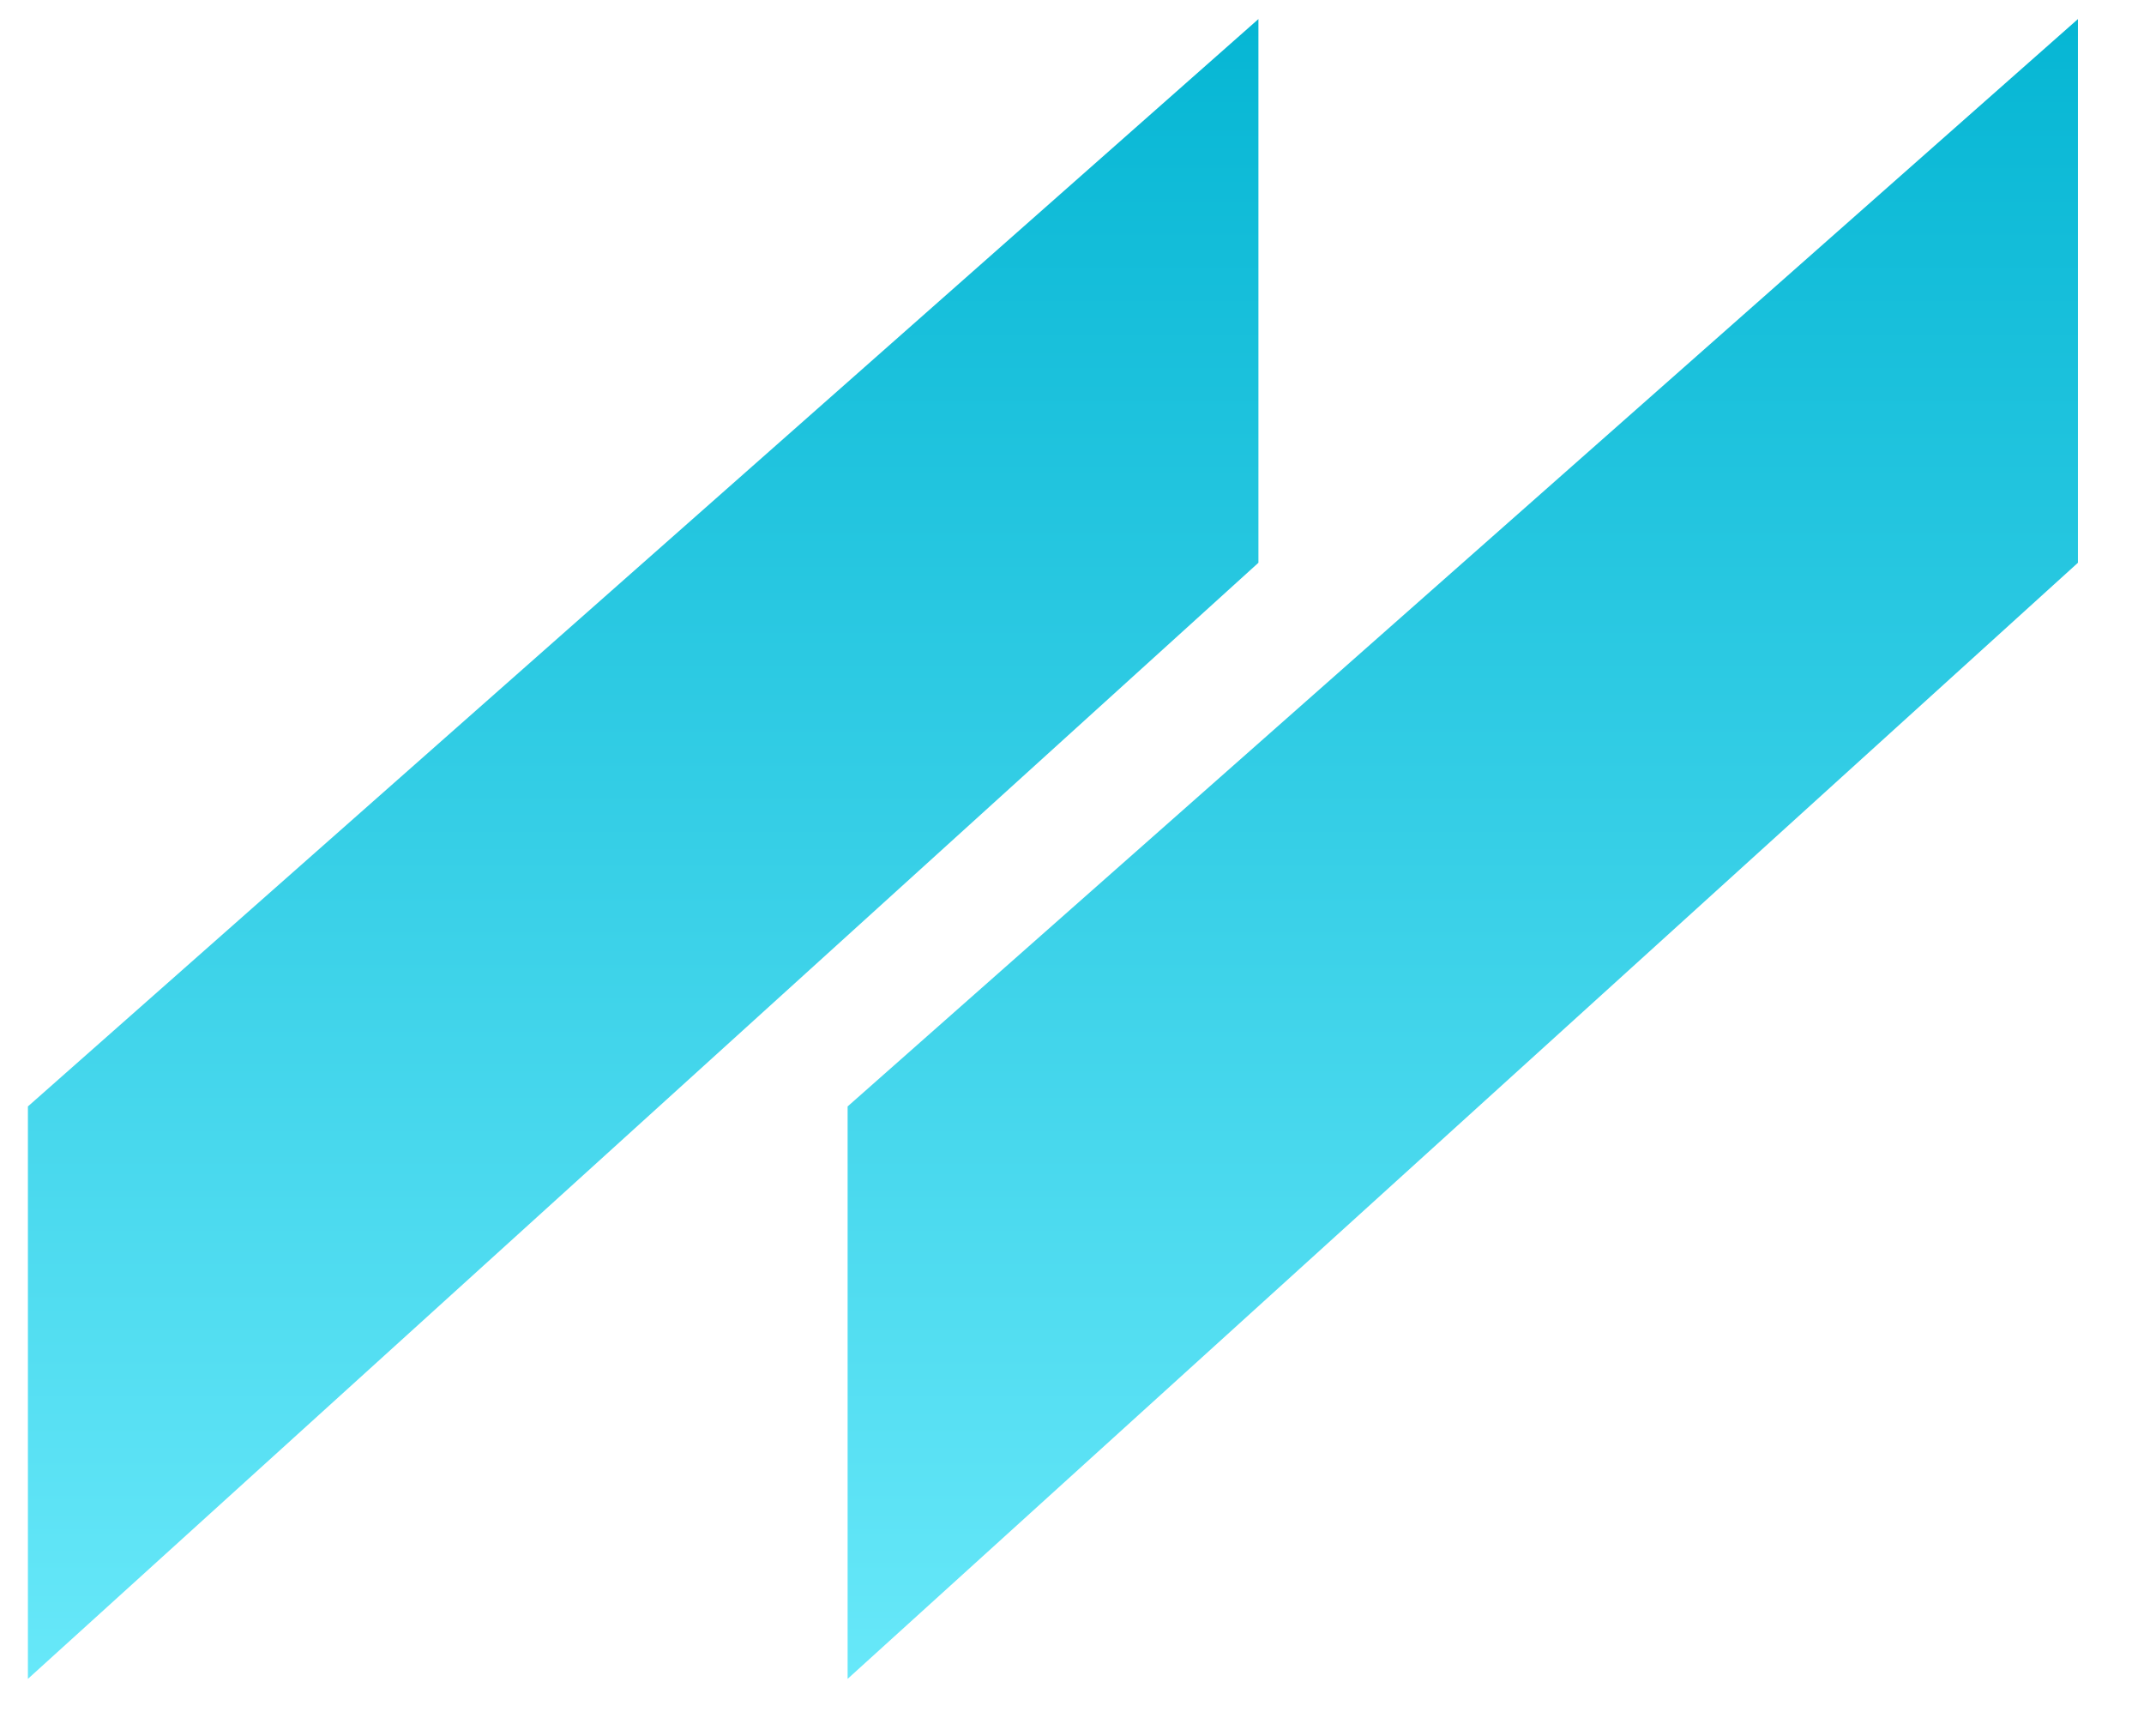
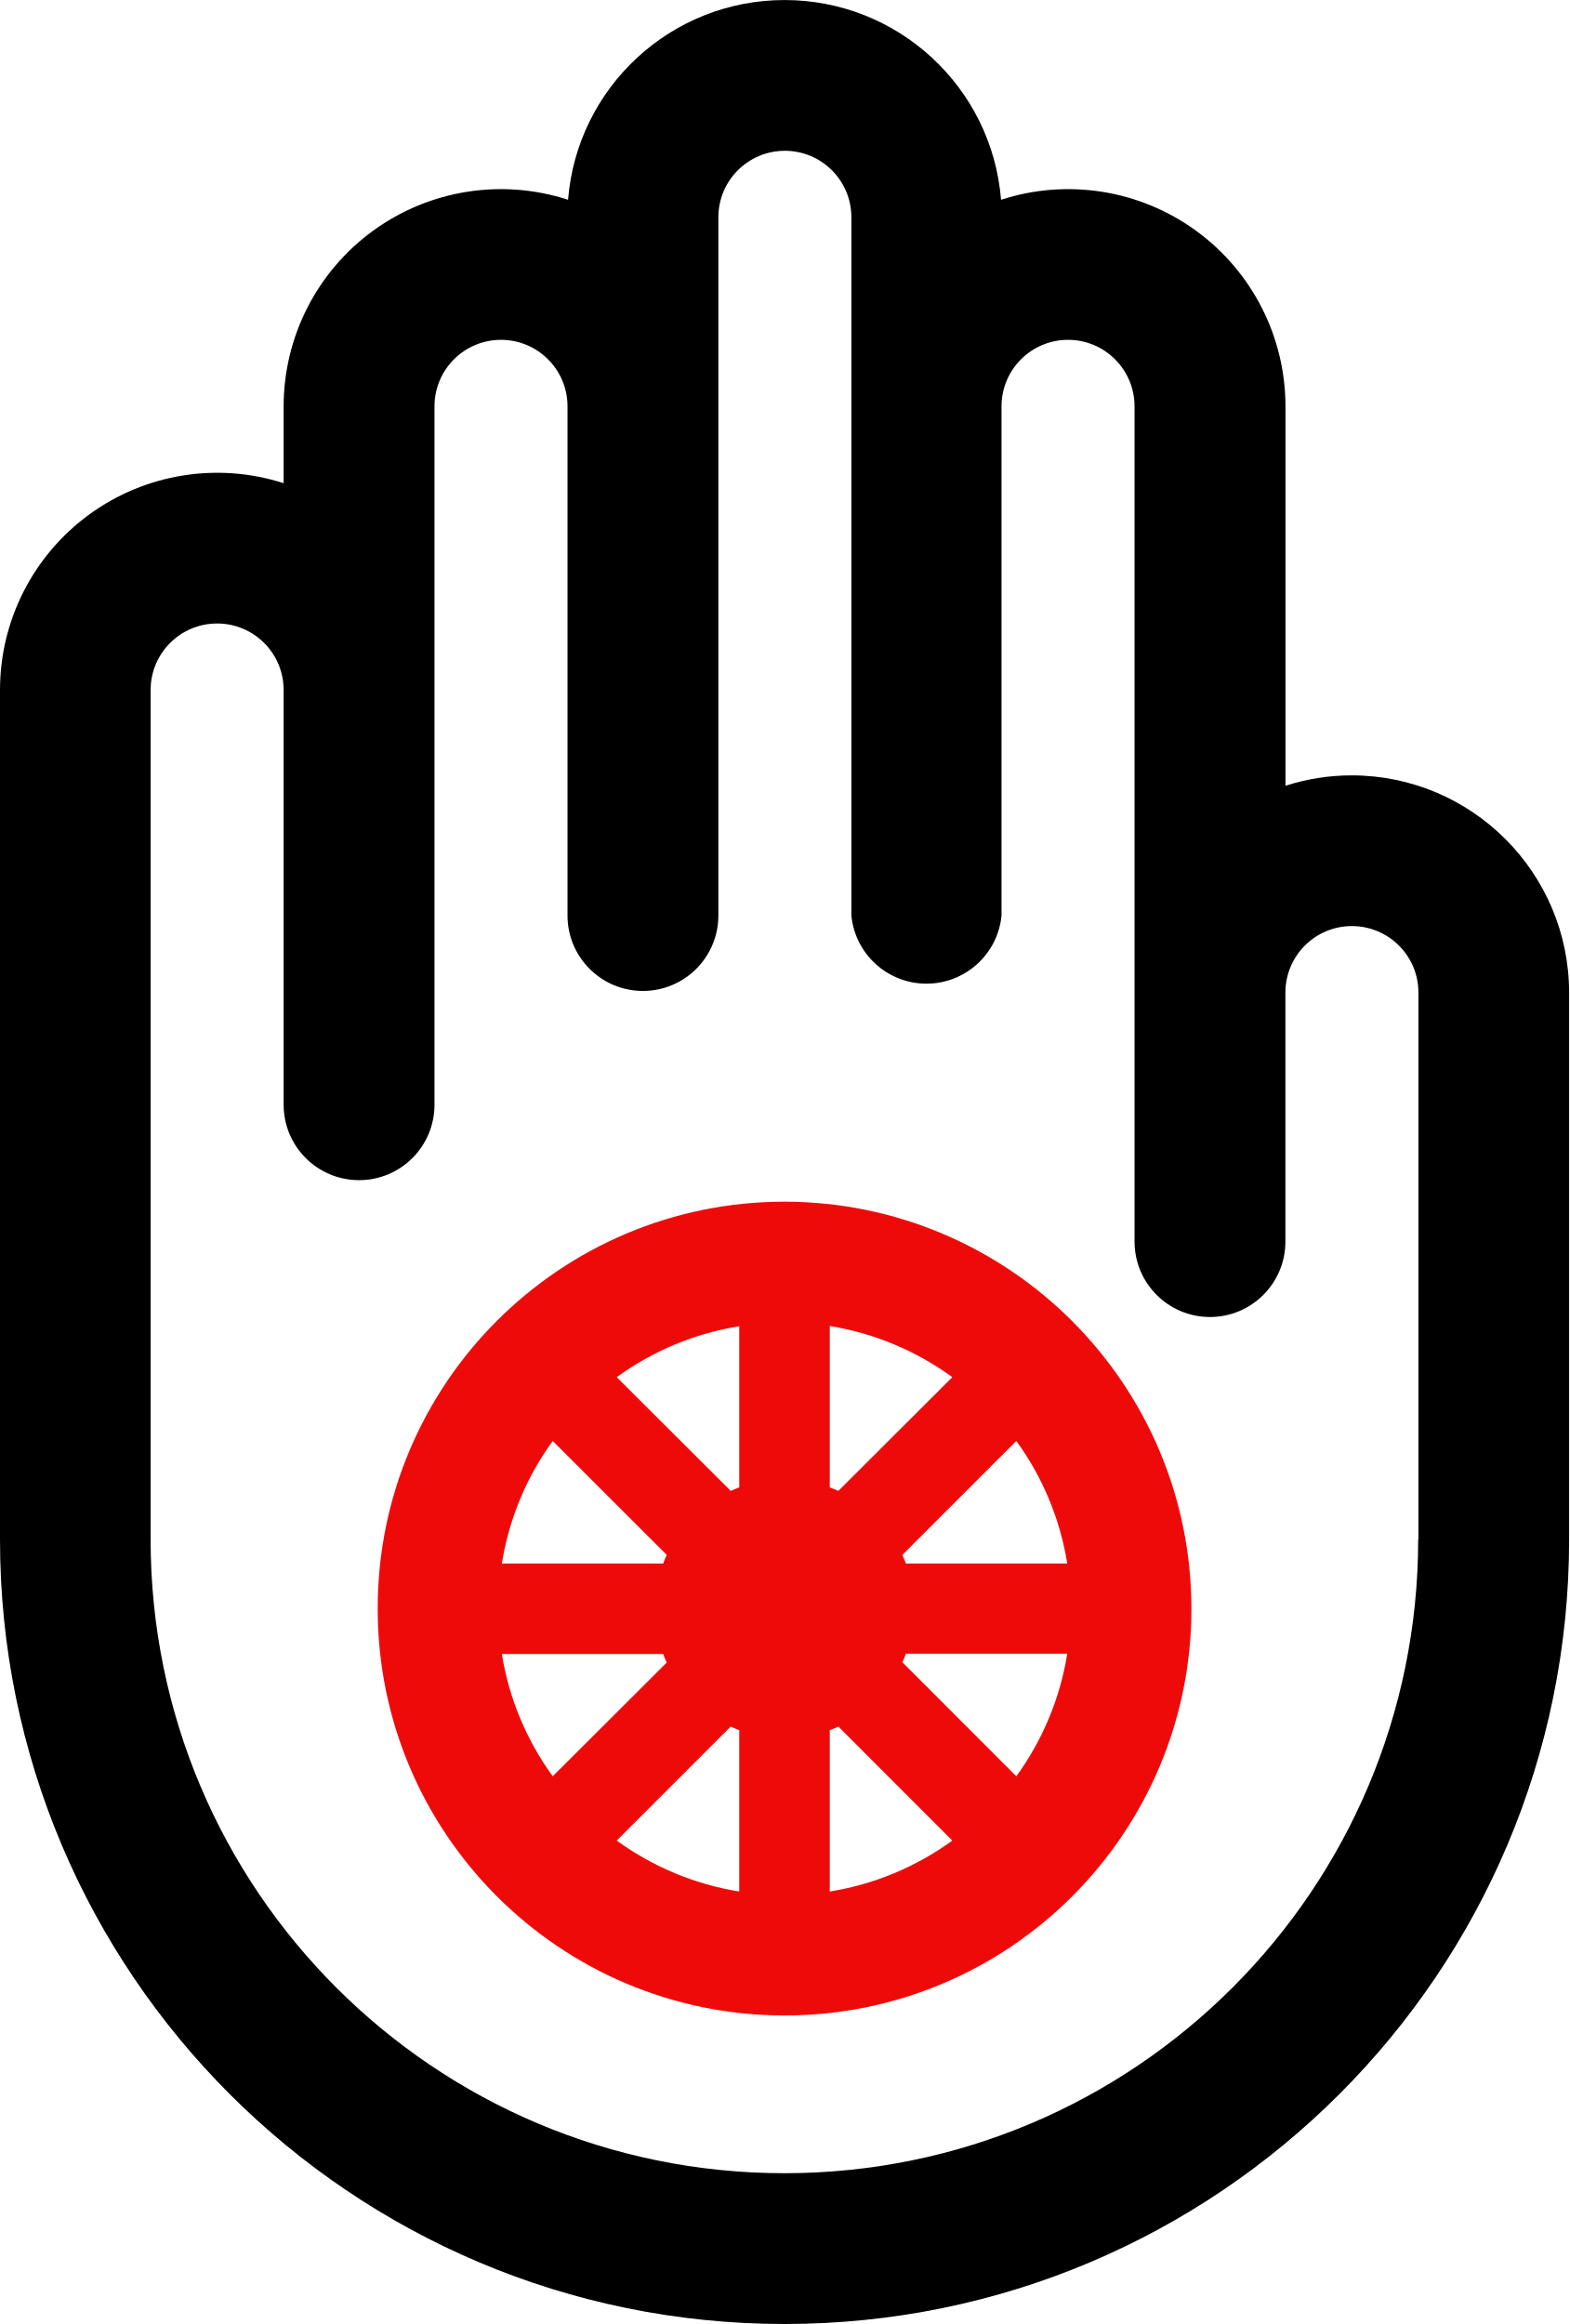
- <svg xmlns="http://www.w3.org/2000/svg" xmlns:xlink="http://www.w3.org/1999/xlink" version="1.1" preserveAspectRatio="xMidYMid meet" viewBox="344.564 330.278 111.737 91.218" width="53.87" height="43.61">
-   <defs>
-     <path d="M453.3 331.28L453.3 359.85L388.64 418.5L388.64 388.42L453.3 331.28Z" id="aFZf6T5ED" />
-     <linearGradient id="gradientb2ThqnP5Op" gradientUnits="userSpaceOnUse" x1="420.97" y1="331.28" x2="420.97" y2="418.5">
-       <stop style="stop-color: #06b6d4;stop-opacity: 1" offset="0%" />
-       <stop style="stop-color: #67e8f9;stop-opacity: 1" offset="100%" />
-     </linearGradient>
-     <path d="M410.23 331.28L410.23 359.85L345.56 418.5L345.56 388.42L410.23 331.28Z" id="a9fehgwfM" />
-     <linearGradient id="gradientk1wNV9Ostb" gradientUnits="userSpaceOnUse" x1="377.89" y1="331.28" x2="377.89" y2="418.5">
-       <stop style="stop-color: #06b6d4;stop-opacity: 1" offset="0%" />
-       <stop style="stop-color: #67e8f9;stop-opacity: 1" offset="100%" />
-     </linearGradient>
-   </defs>
-   <g>
-     <g>
-       <use xlink:href="#aFZf6T5ED" opacity="1" fill="url(#gradientb2ThqnP5Op)" />
-     </g>
-     <g>
-       <use xlink:href="#a9fehgwfM" opacity="1" fill="url(#gradientk1wNV9Ostb)" />
+ <svg xmlns="http://www.w3.org/2000/svg" preserveAspectRatio="xMidYMid meet" viewBox="0 0 200.54 297">
+   <g data-name="Layer 2">
+     <g data-name="Capa 1">
+       <path d="M172.77 99.09a27.62 27.62 0 00-8.48 1.33V51.93a27.77 27.77 0 00-36.35-26.4 27.76 27.76 0 00-55.34 0 27.77 27.77 0 00-36.35 26.4v9.82A27.76 27.76 0 000 88.18v108.55a100.27 100.27 0 00200.54 0v-69.88a27.8 27.8 0 00-27.77-27.76zm8.48 97.64a81 81 0 11-162 0V88.18a8.49 8.49 0 0117 0v53a9.64 9.64 0 0019.28 0V51.93a8.49 8.49 0 0117 0V117a9.64 9.64 0 0019.28 0V27.77a8.49 8.49 0 1117 0V117a9.64 9.64 0 0019.19 0V51.93a8.49 8.49 0 0117 0v106.74a9.64 9.64 0 0019.28 0v-31.82a8.49 8.49 0 0117 0v69.88z" />
+       <path d="M100.27 153.57a52 52 0 1052 52 52.08 52.08 0 00-52-52zM129.89 227l-14.56-14.57c.16-.35.31-.72.45-1.09h20.62a36.41 36.41 0 01-6.51 15.66zm-65.75-15.62h20.62a10.4 10.4 0 00.45 1.09L70.64 227a36.39 36.39 0 01-6.5-15.62zm6.5-27.23l14.57 14.56a11.55 11.55 0 00-.45 1.1H64.14a36.39 36.39 0 016.5-15.66zm36.51 6.38c-.36-.16-.73-.31-1.1-.45v-20.62a36.41 36.41 0 0115.66 6.54zm-12.67-.45c-.37.14-.73.29-1.09.45L78.82 176a36.41 36.41 0 0115.66-6.51zm-1.09 30.57c.36.17.72.32 1.09.46v20.62a36.53 36.53 0 01-15.66-6.51zm12.66.46c.37-.14.74-.29 1.1-.46l14.56 14.57a36.48 36.48 0 01-15.66 6.51zm9.73-21.3c-.14-.37-.29-.74-.45-1.1l14.56-14.56a36.41 36.41 0 016.51 15.66z" fill="#ef0a0a" />
    </g>
  </g>
</svg>
